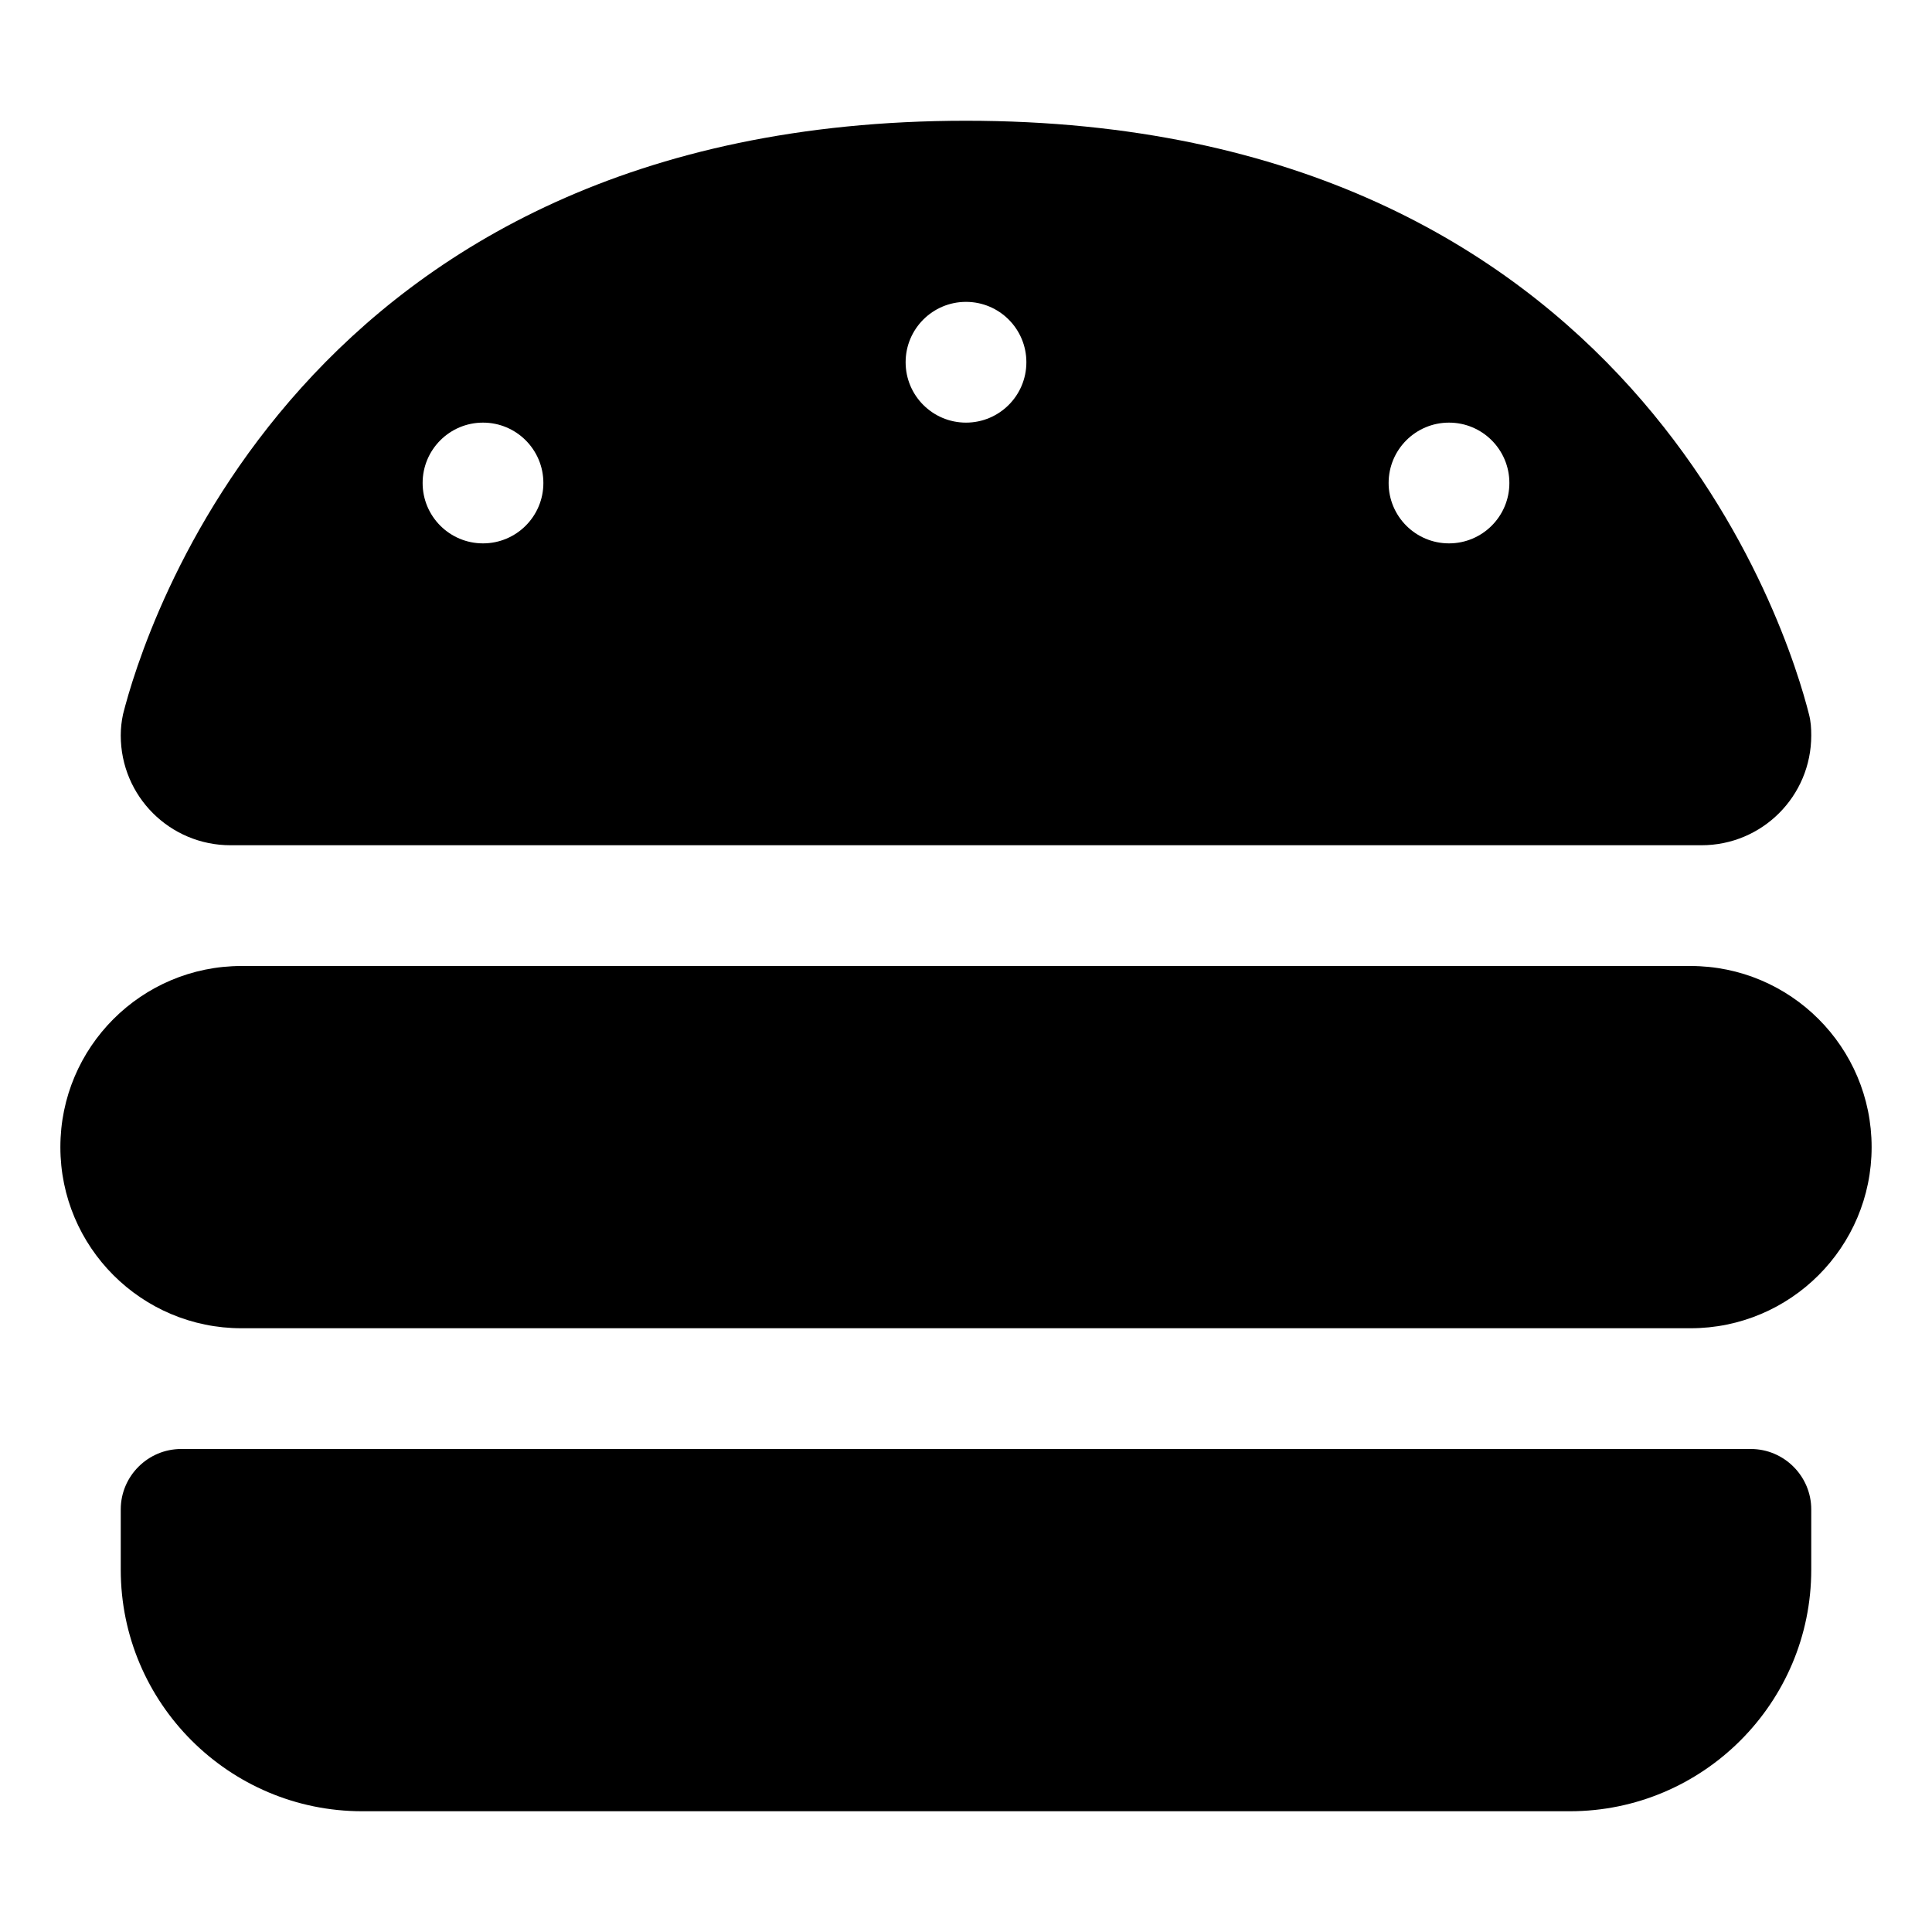
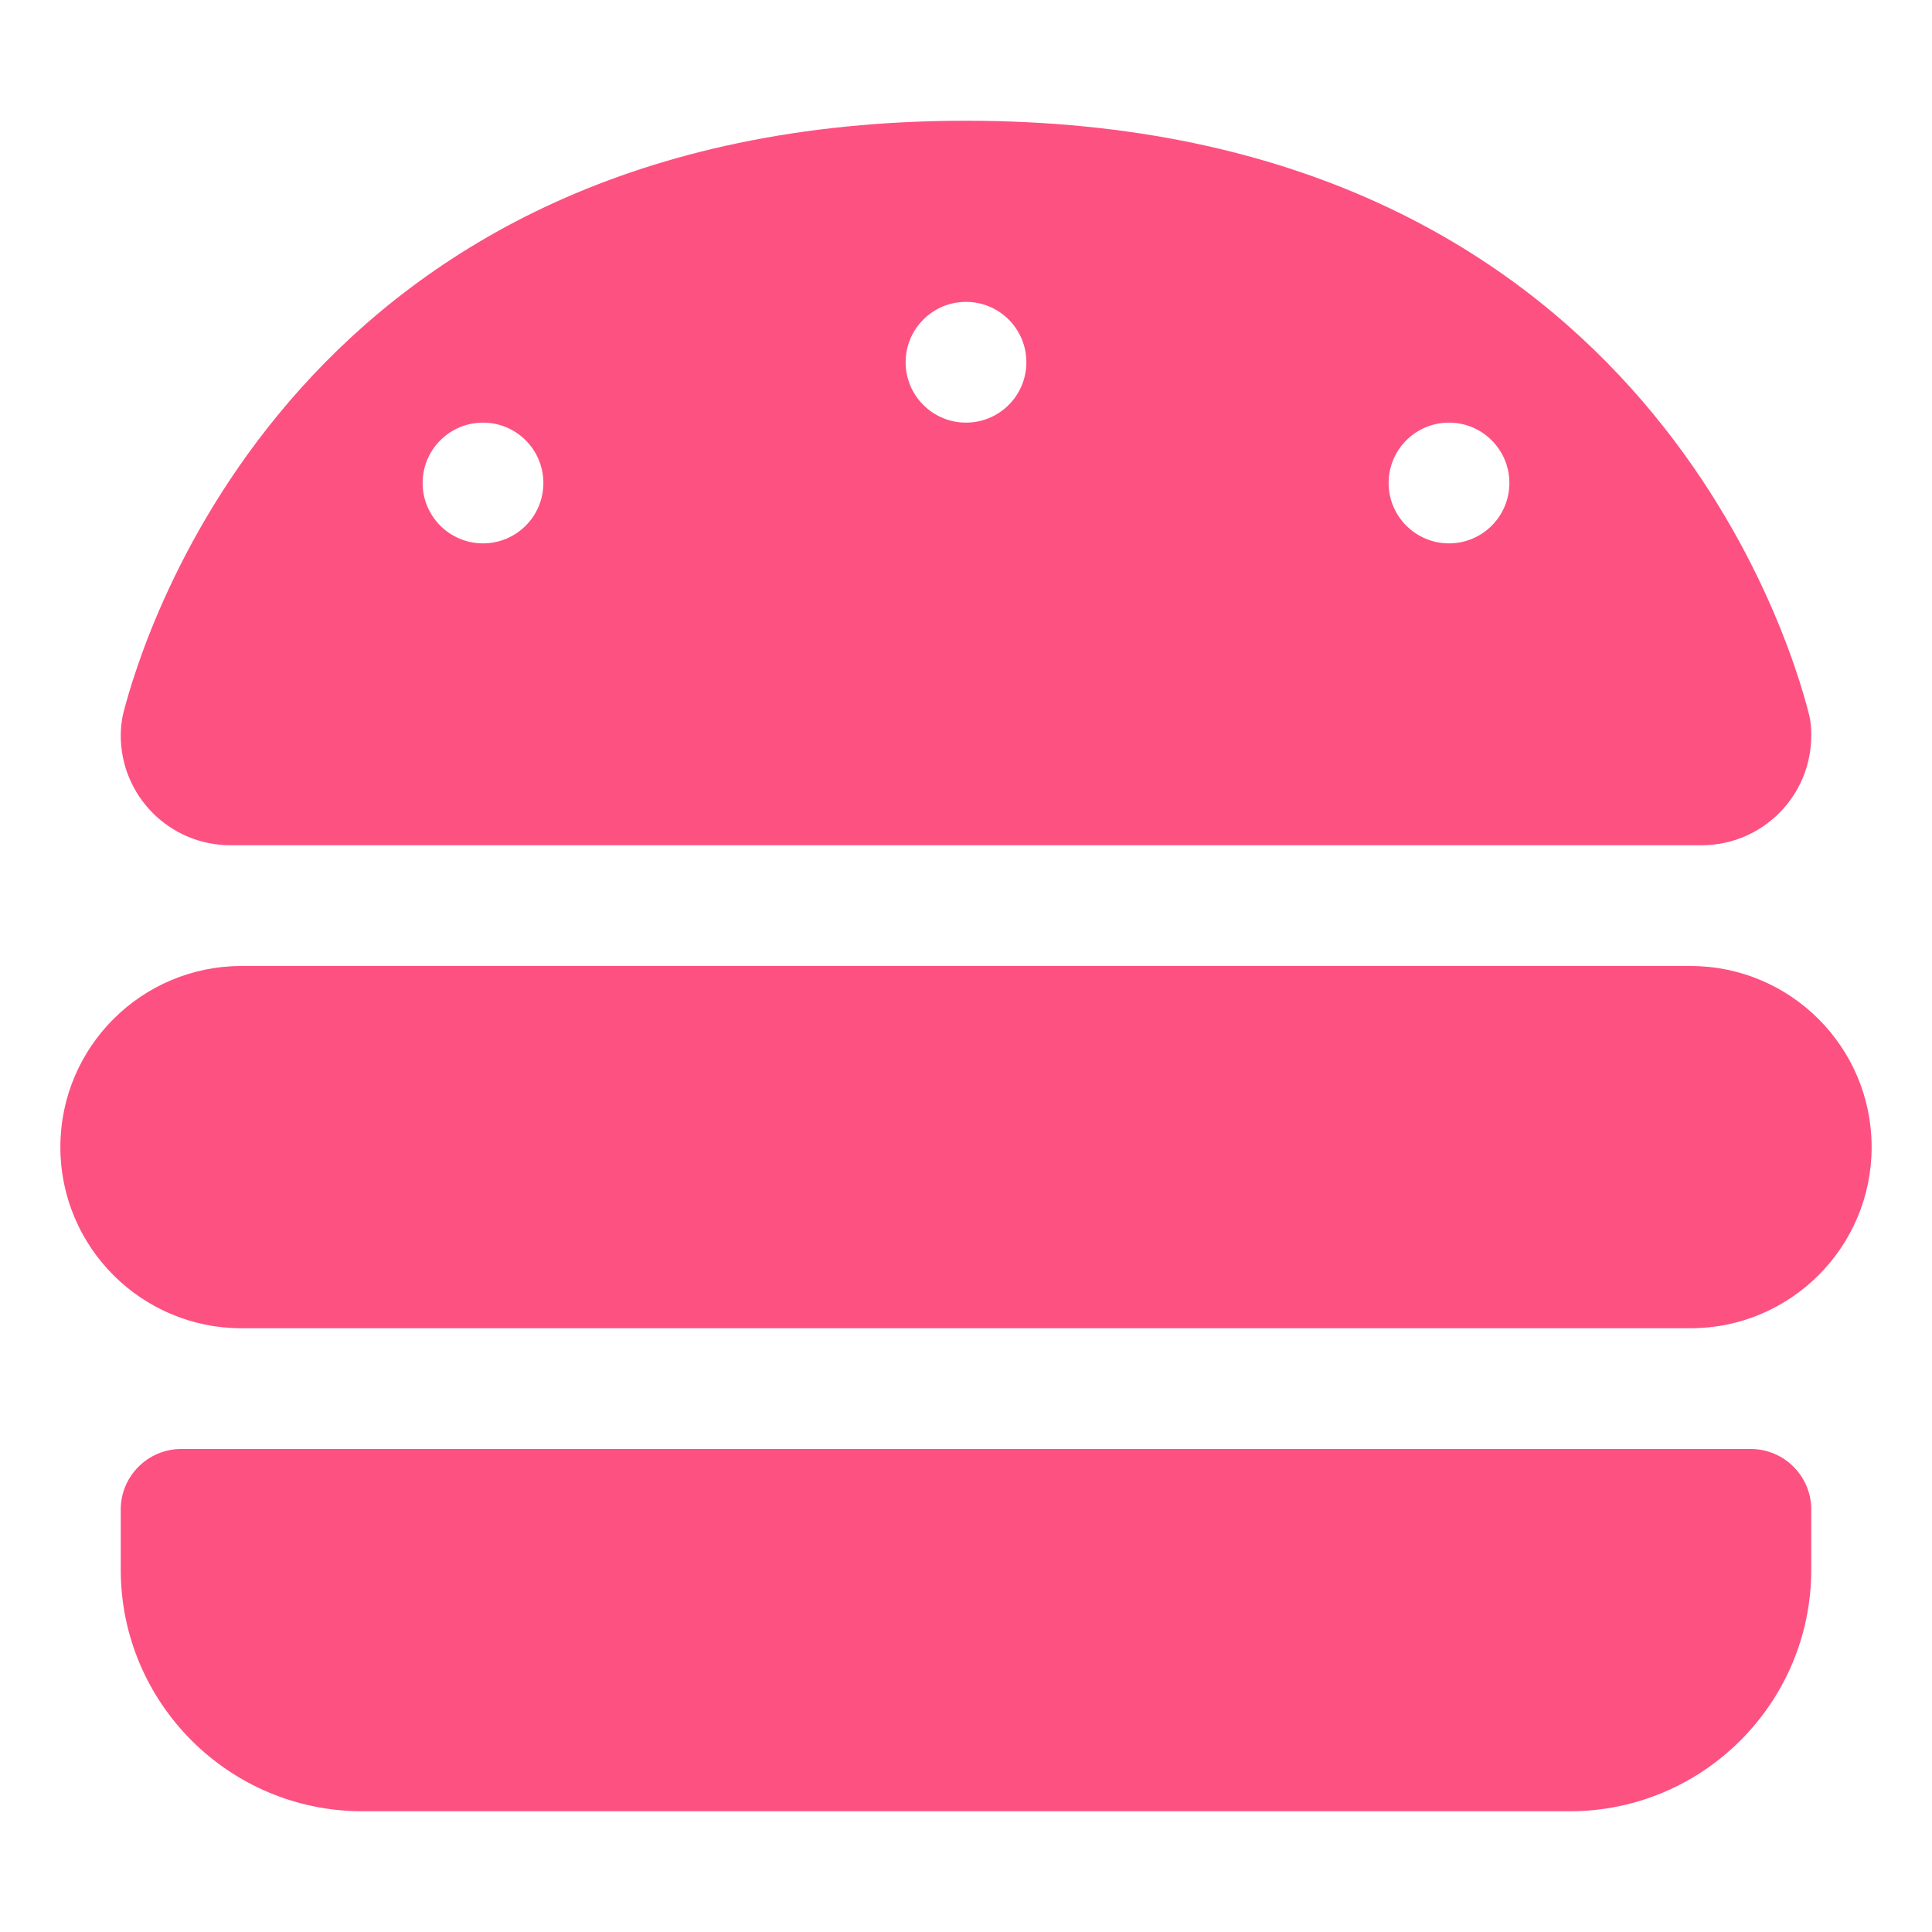
- <svg xmlns="http://www.w3.org/2000/svg" viewBox="0 0 512 512">
+ <svg xmlns="http://www.w3.org/2000/svg" viewBox="0 0 512 512" fill="#FD5181">
  <path d="M61.1 224C45 224 32 211 32 194.9c0-1.9 .2-3.7 .6-5.6C37.9 168.3 78.8 32 256 32s218.1 136.3 223.4 157.3c.5 1.9 .6 3.7 .6 5.6c0 16.1-13 29.1-29.1 29.1H61.1zM144 128a16 16 0 1 0 -32 0 16 16 0 1 0 32 0zm240 16a16 16 0 1 0 0-32 16 16 0 1 0 0 32zM272 96a16 16 0 1 0 -32 0 16 16 0 1 0 32 0zM16 304c0-26.5 21.5-48 48-48H448c26.5 0 48 21.5 48 48s-21.5 48-48 48H64c-26.5 0-48-21.5-48-48zm16 96c0-8.8 7.2-16 16-16H464c8.8 0 16 7.2 16 16v16c0 35.3-28.7 64-64 64H96c-35.3 0-64-28.7-64-64V400z" />
</svg>
